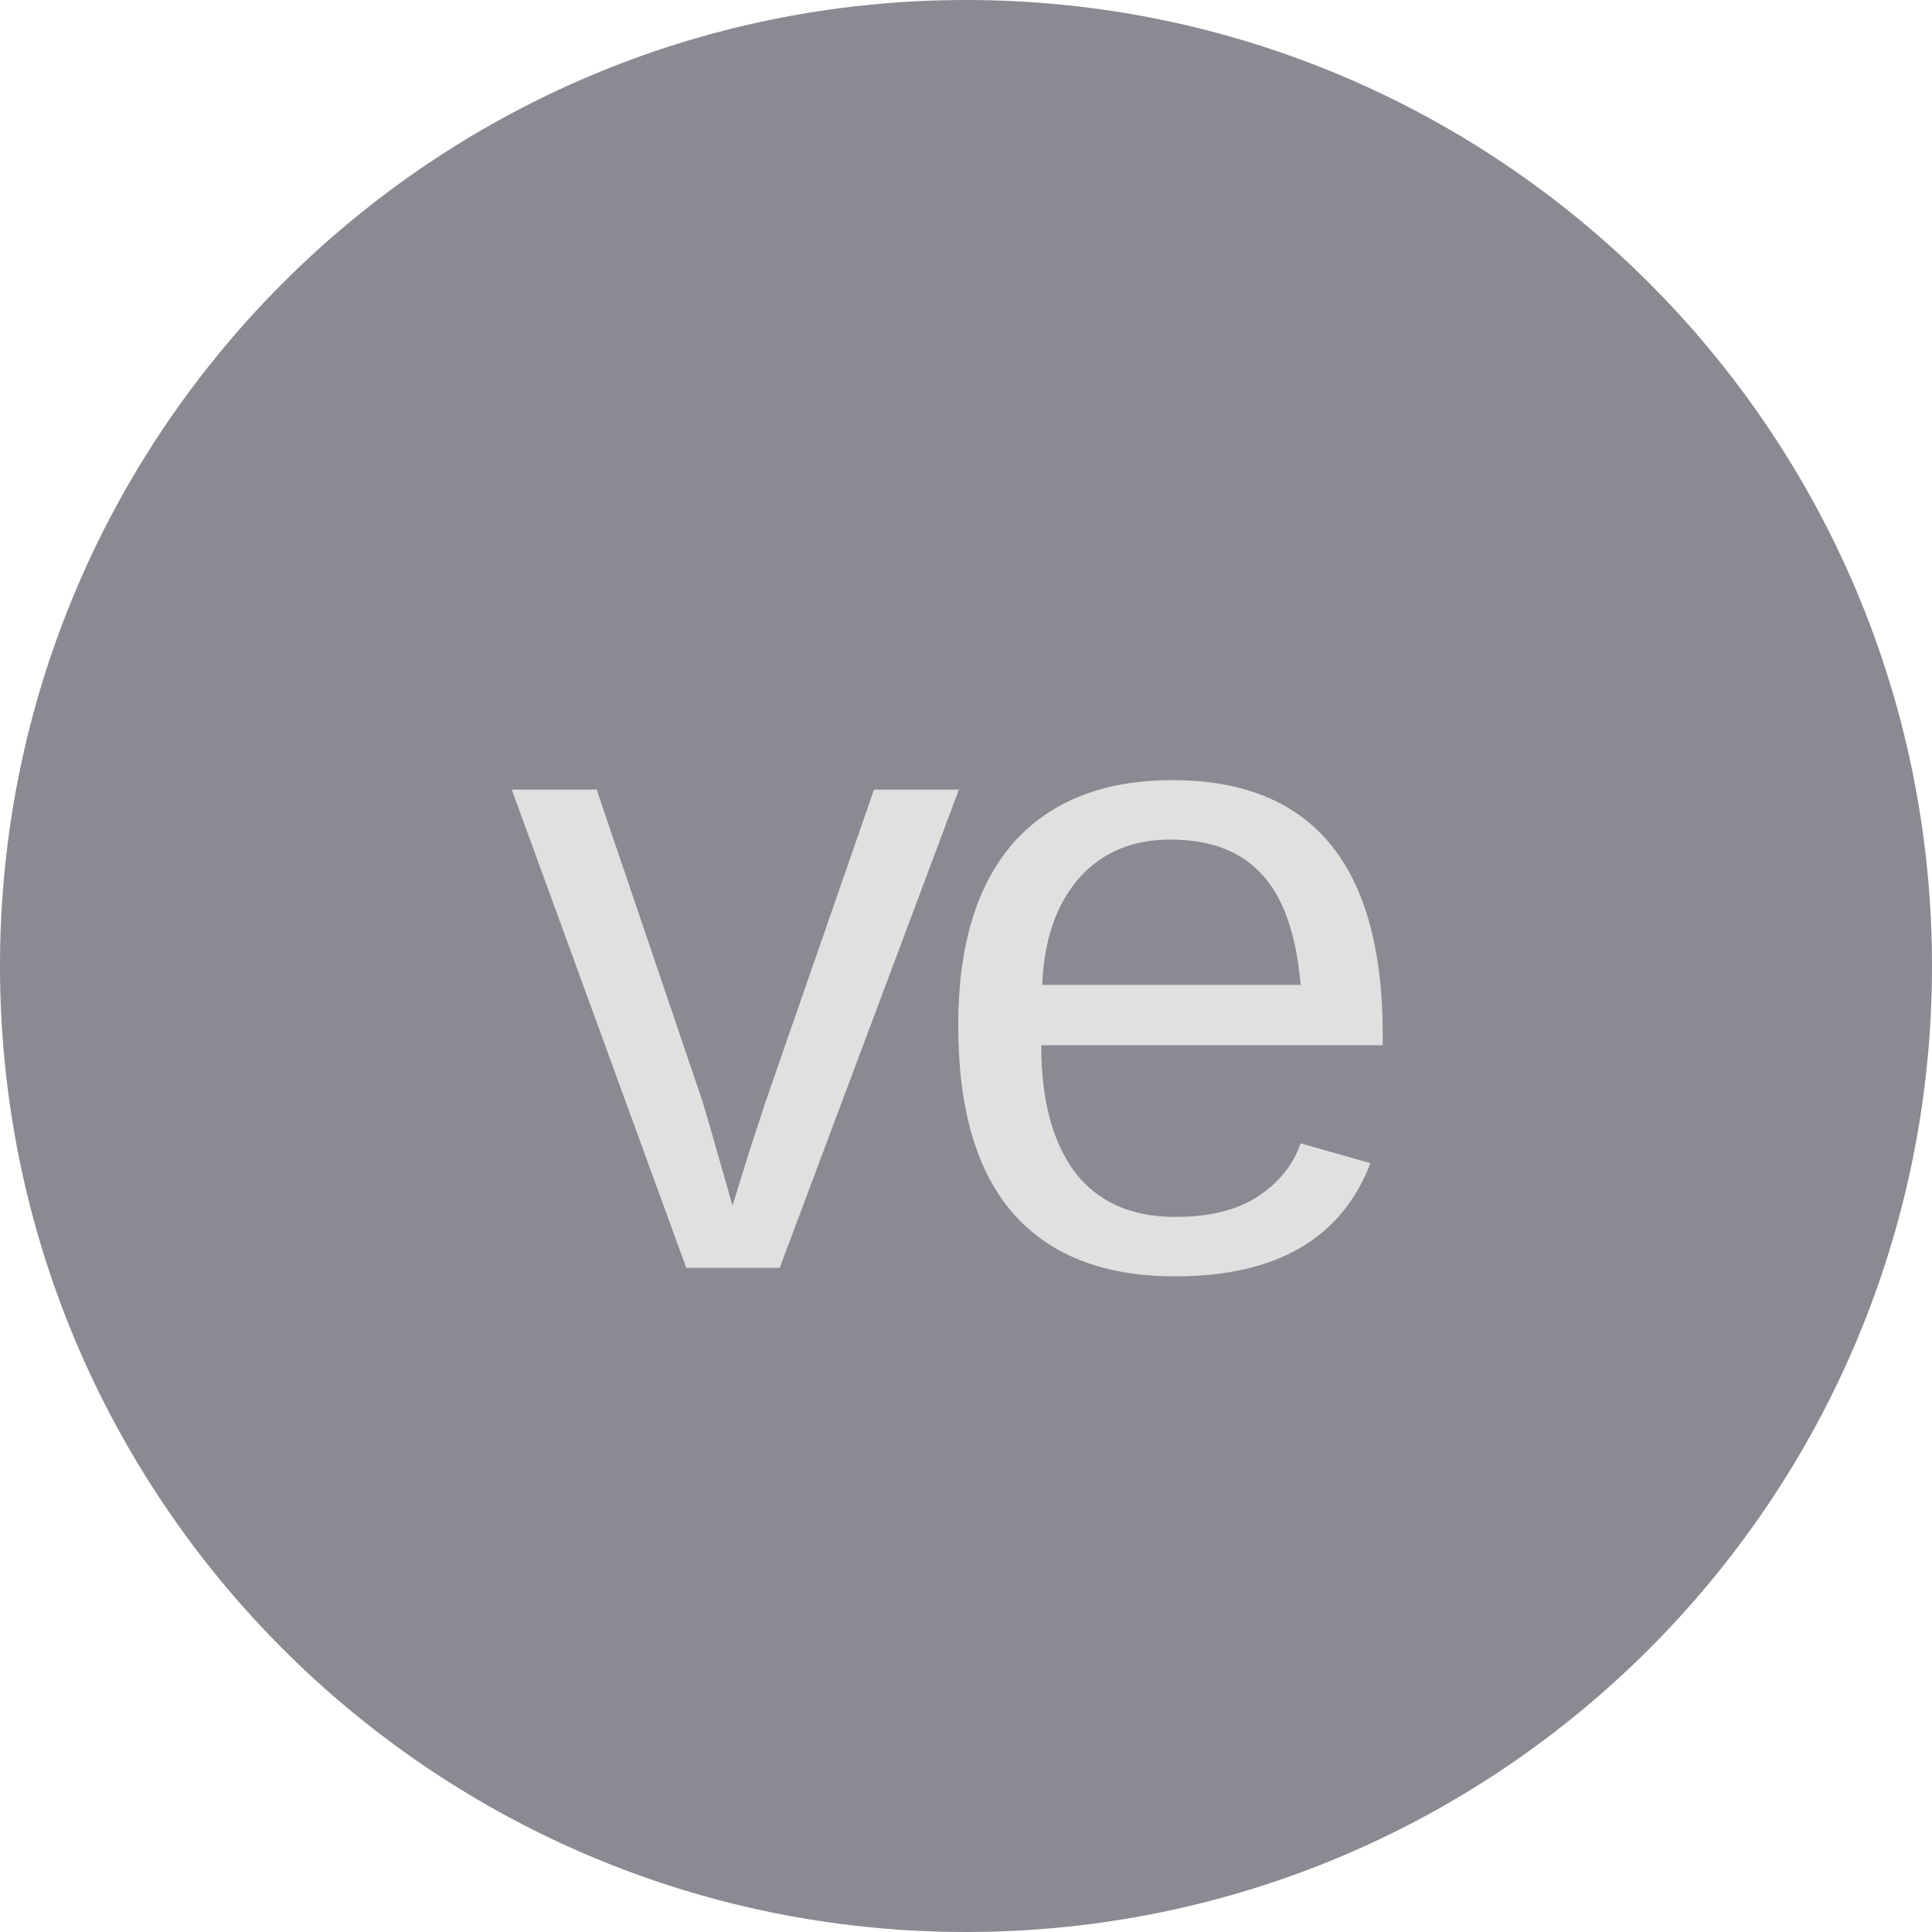
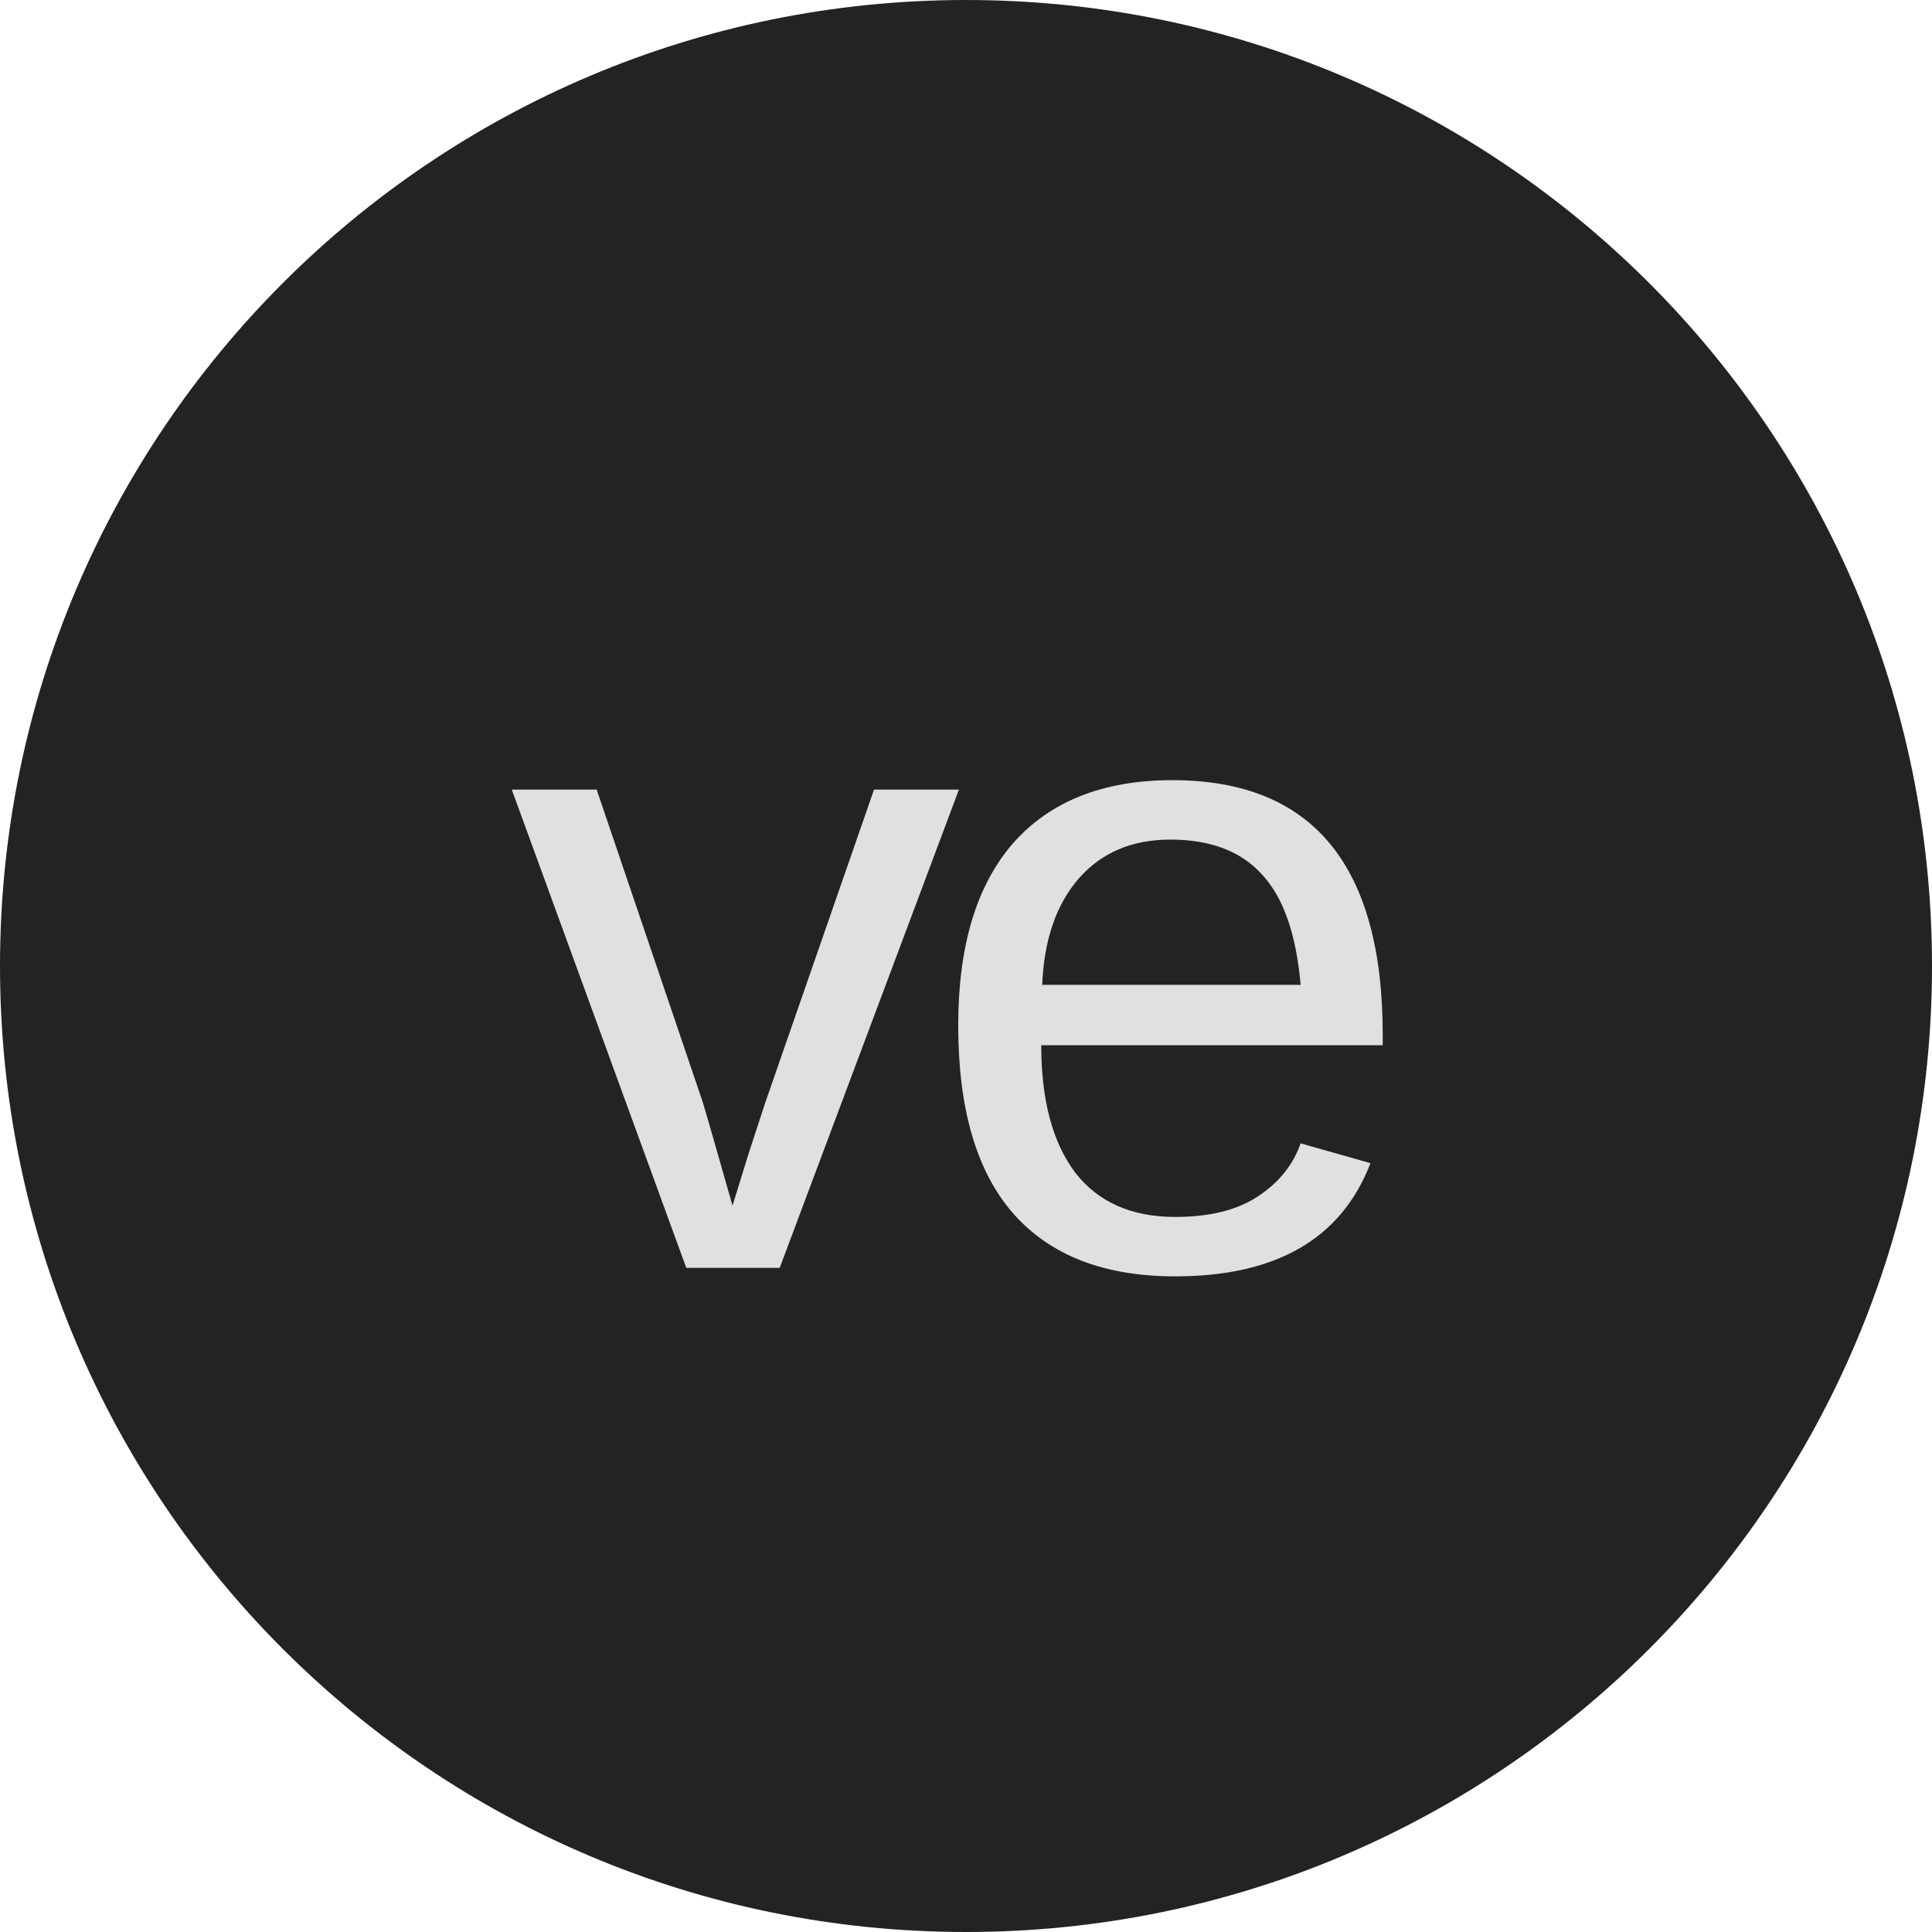
<svg xmlns="http://www.w3.org/2000/svg" viewBox="0 0 32 32" role="img" aria-label="ve">
-   <circle cx="16" cy="16" r="16" fill="#8A8A93" />
+   <circle cx="16" cy="16" r="16" fill="#232323" />
  <text x="16" y="21" text-anchor="middle" font-family="Nunito, Arial, sans-serif" font-size="15" font-weight="400" letter-spacing="-0.7" fill="#e0e0e0">ve</text>
</svg>
